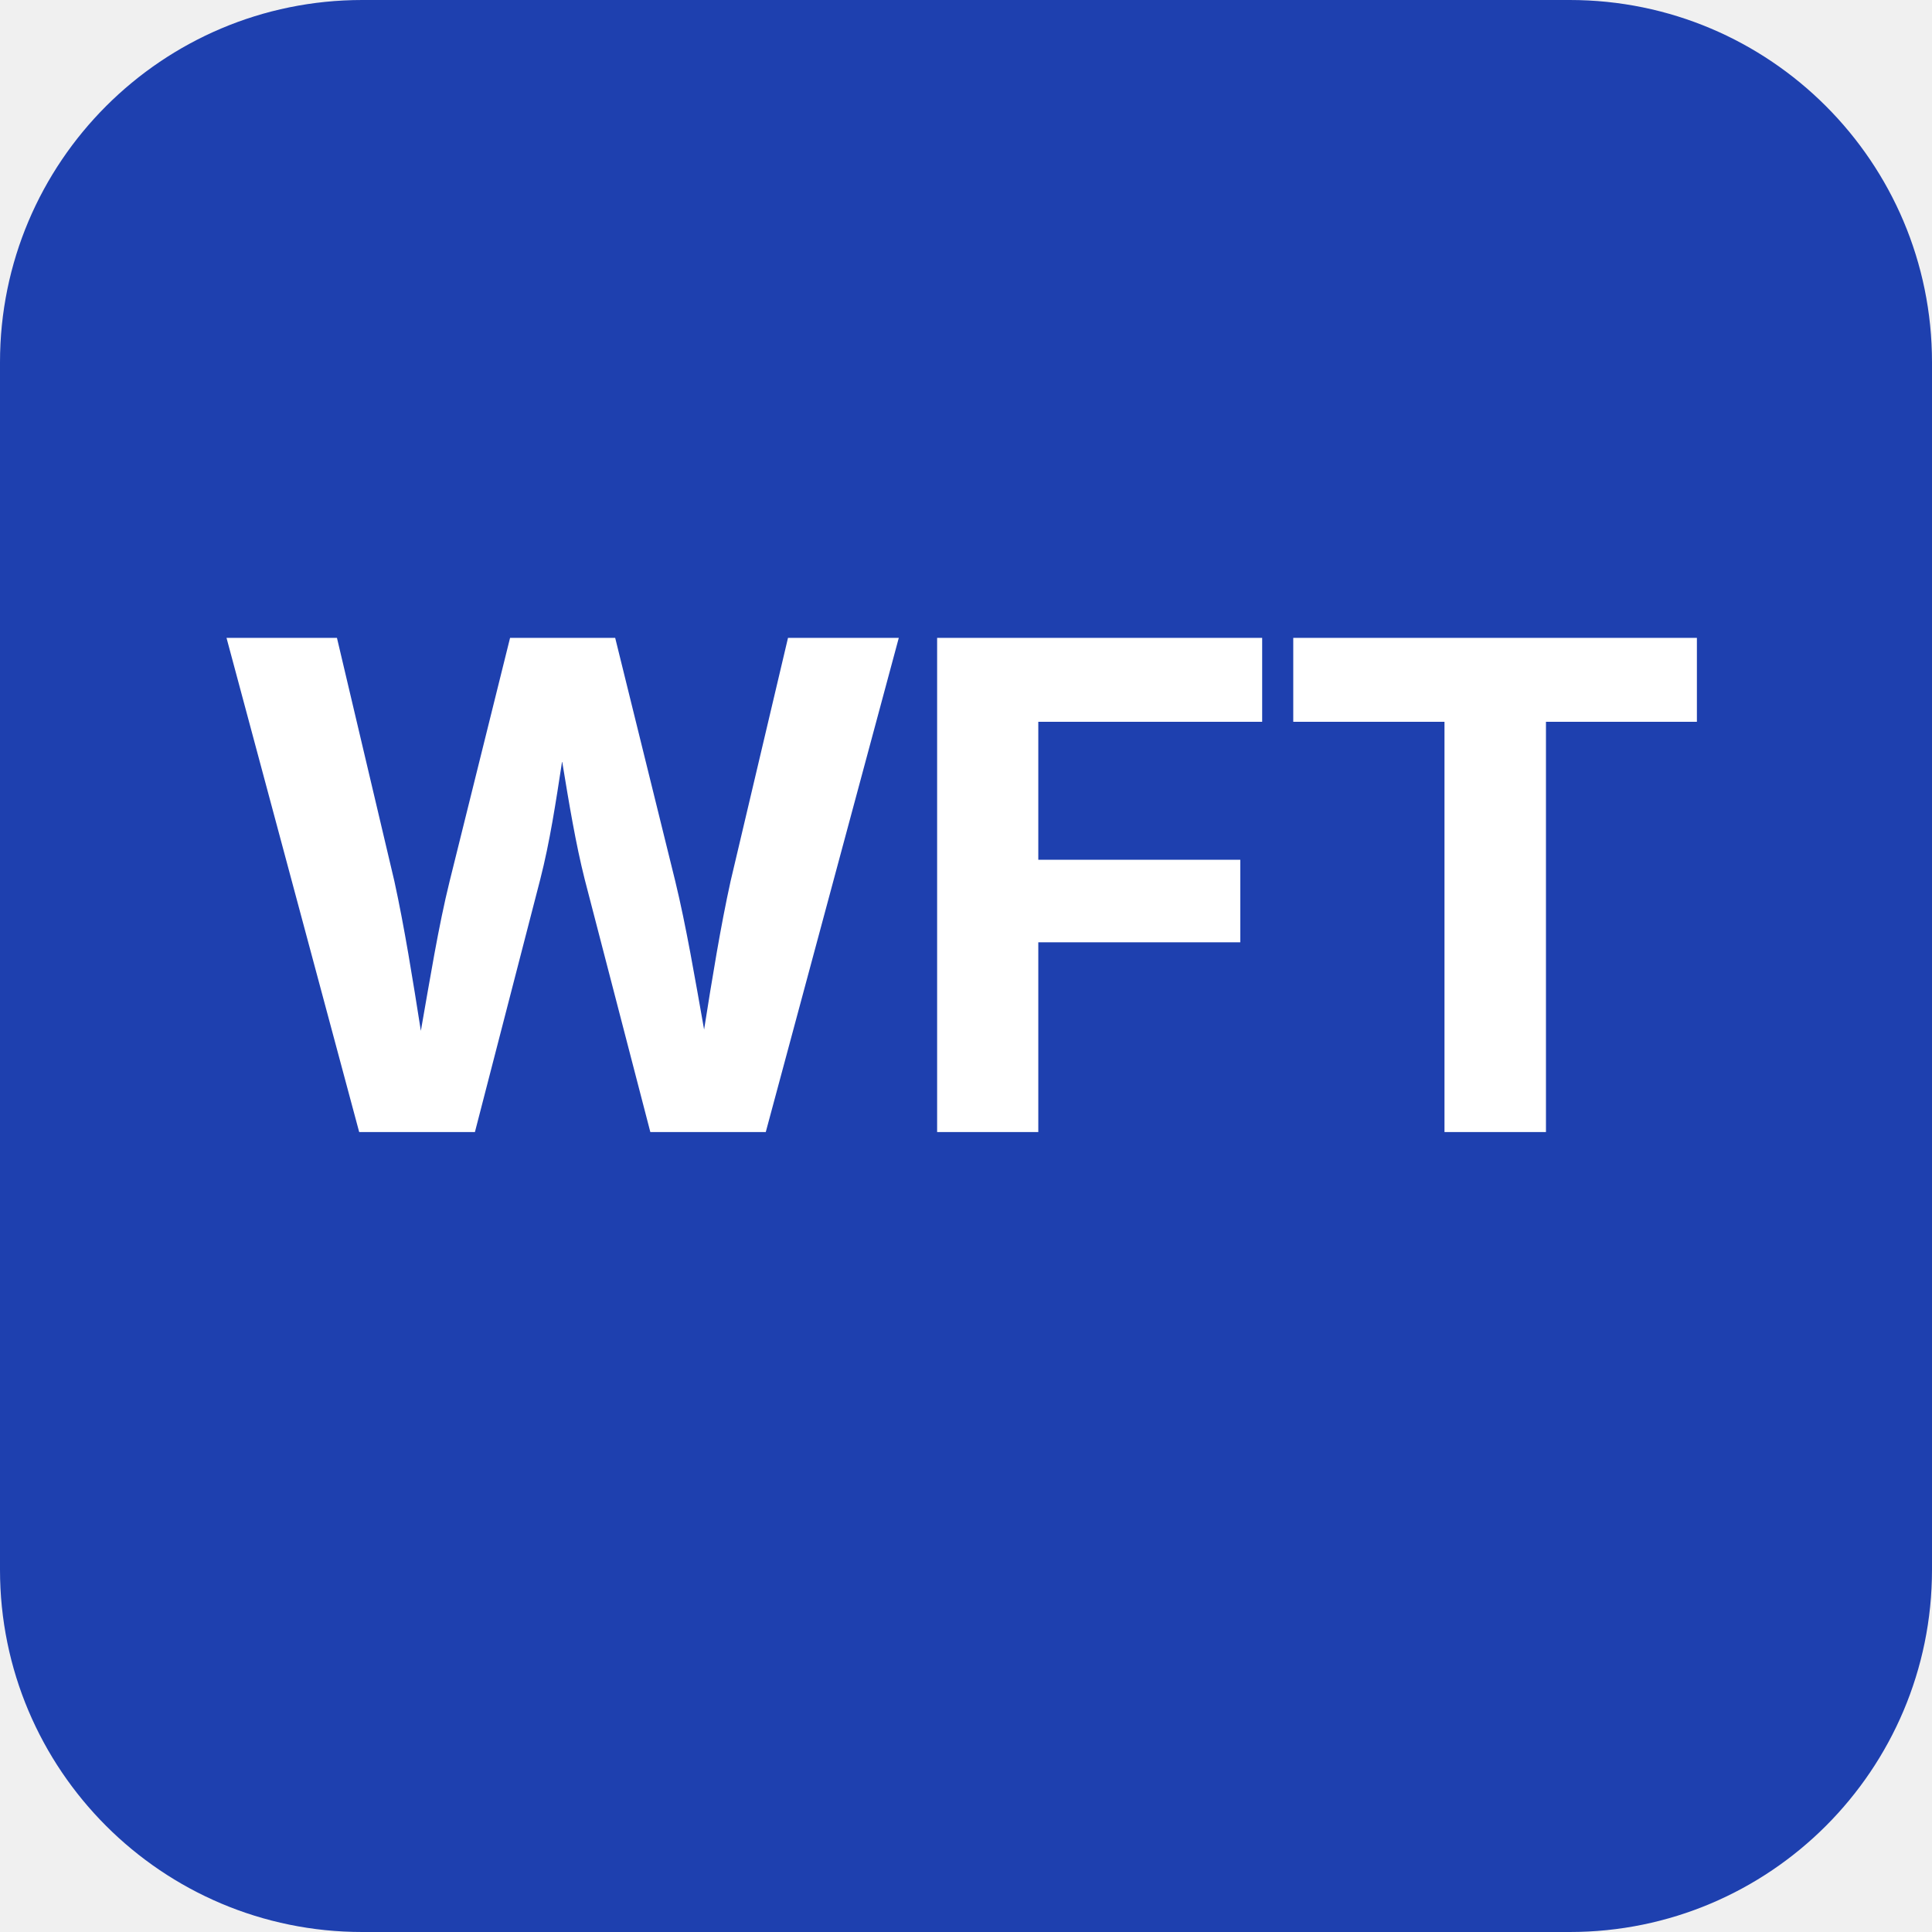
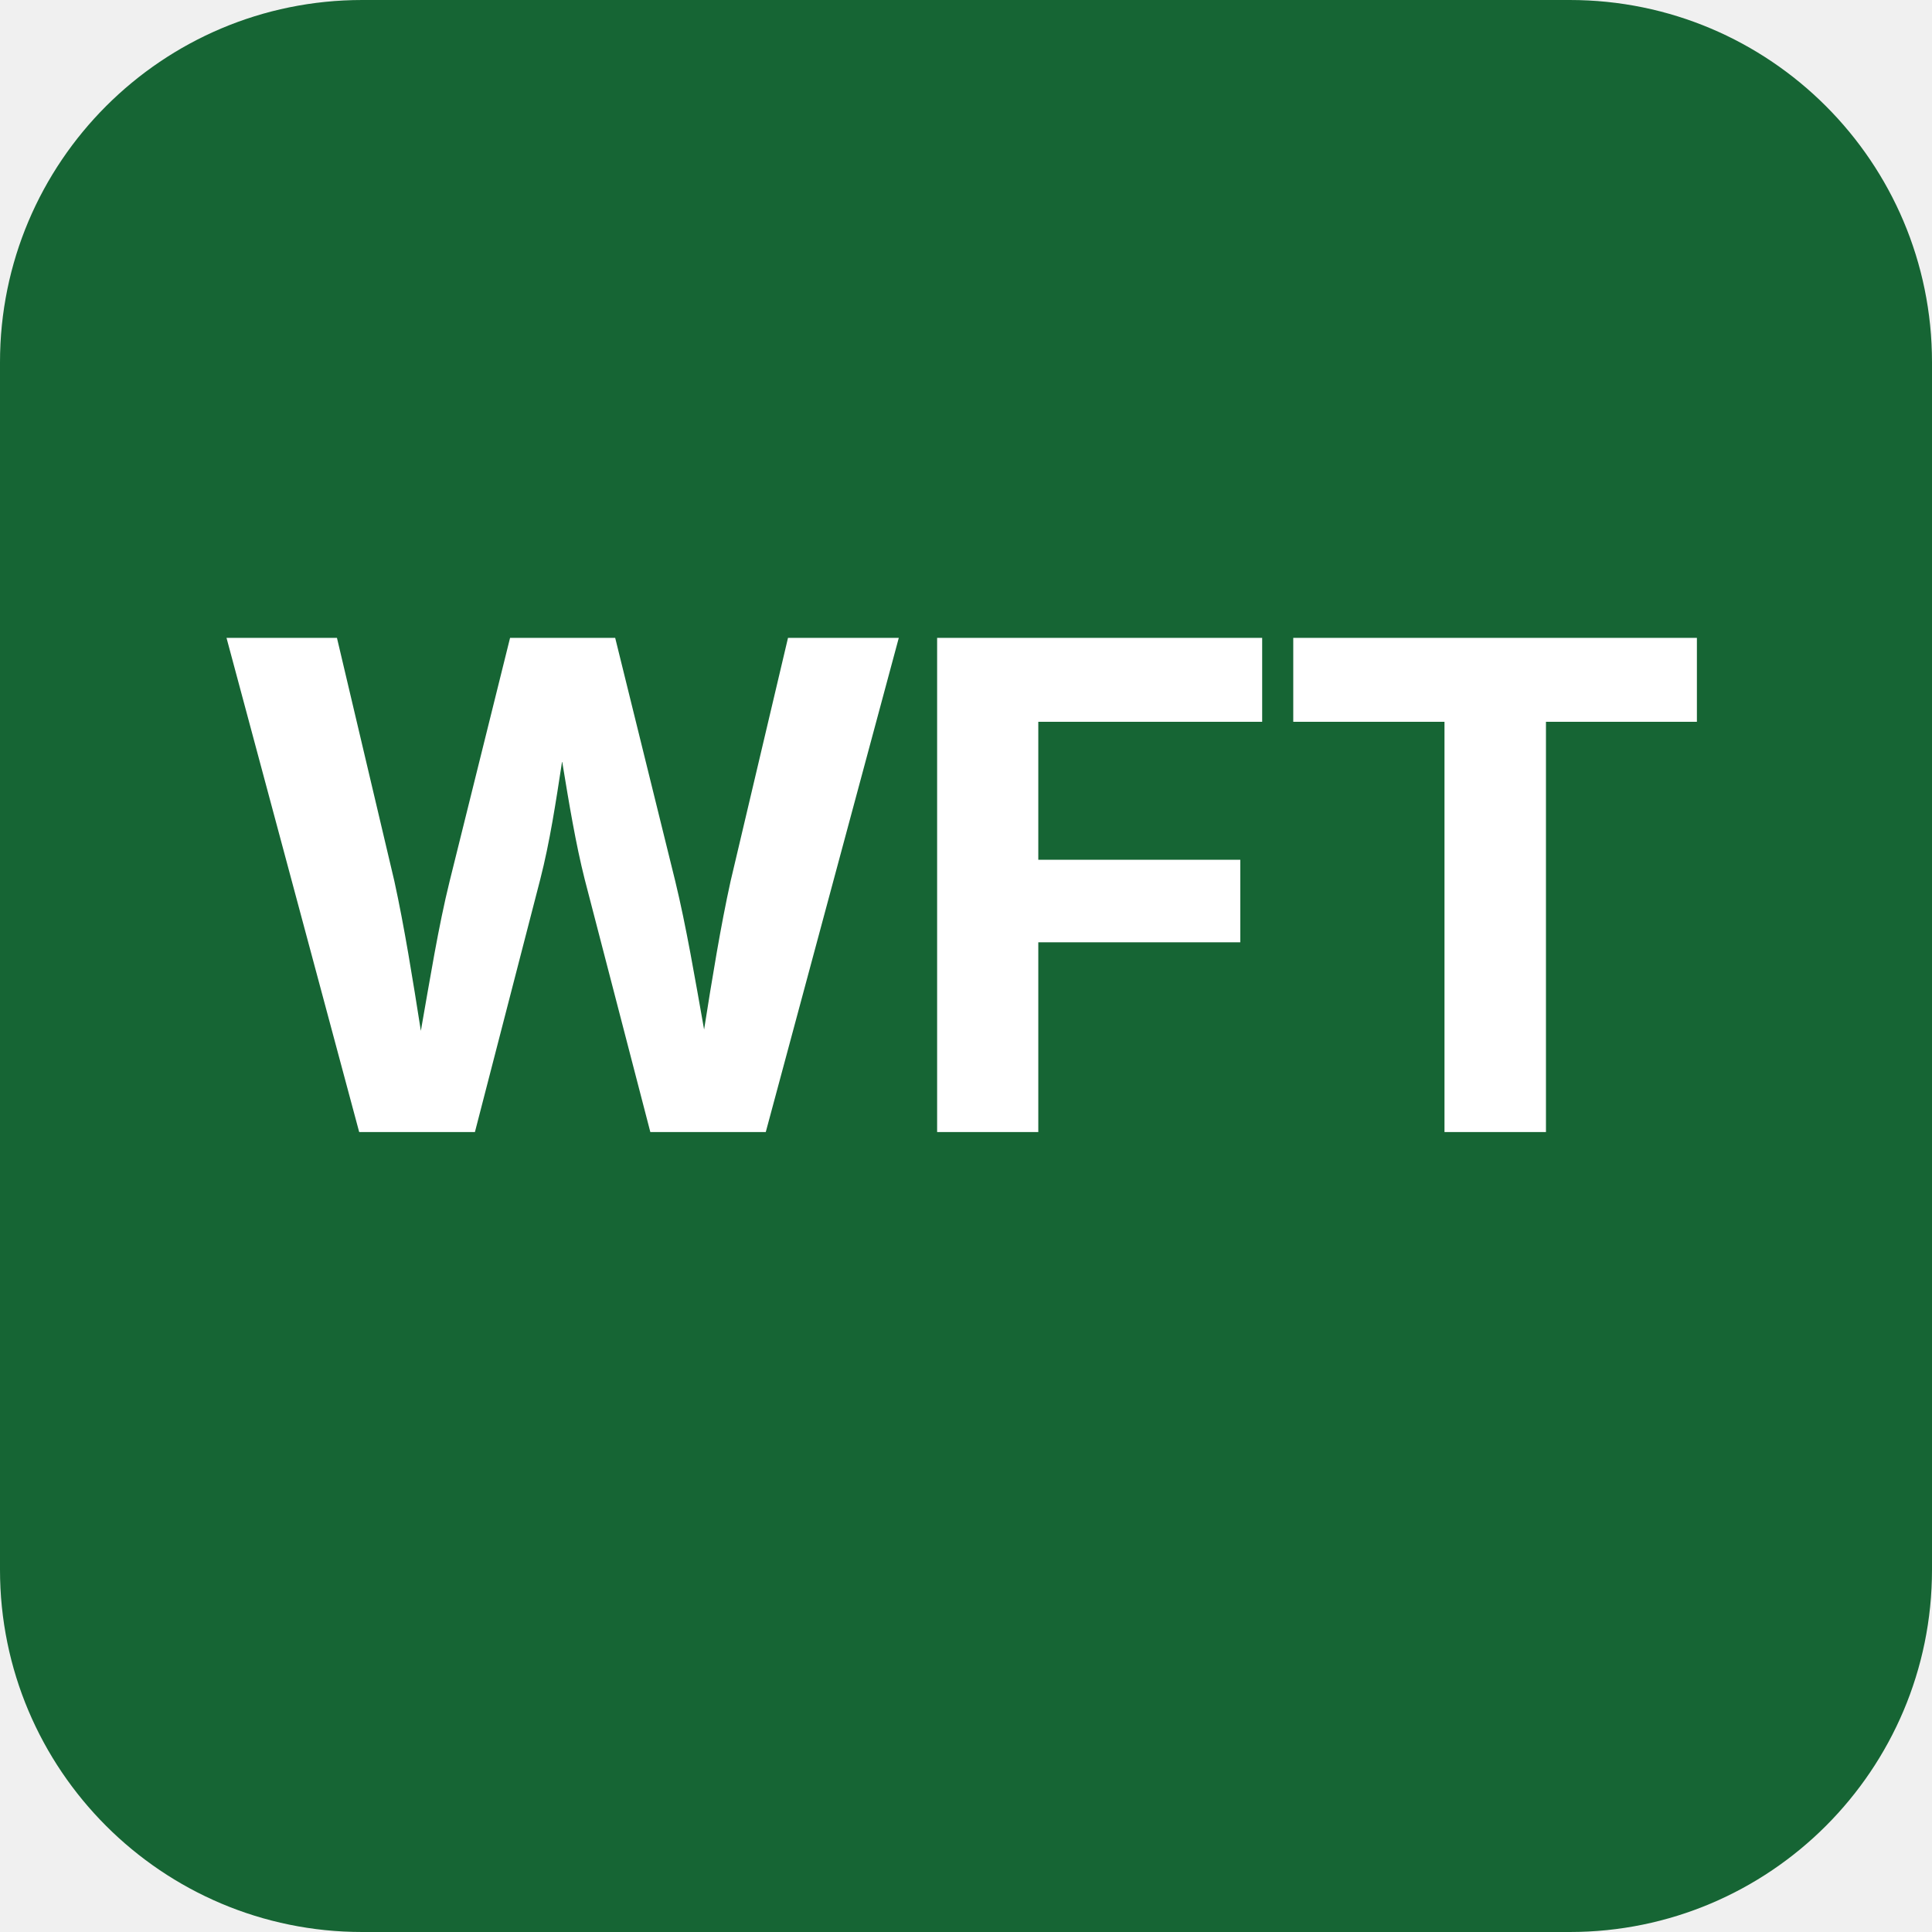
<svg xmlns="http://www.w3.org/2000/svg" viewBox="0 0 512 512" fill="none">
-   <rect width="512" height="512" rx="96" fill="#1e40af" />
+   <rect width="512" height="512" rx="96" fill="#166534" />
  <text x="256" y="300" font-family="system-ui, -apple-system, sans-serif" font-size="180" font-weight="700" fill="#ffffff" text-anchor="middle" letter-spacing="-6">WFT</text>
</svg>
